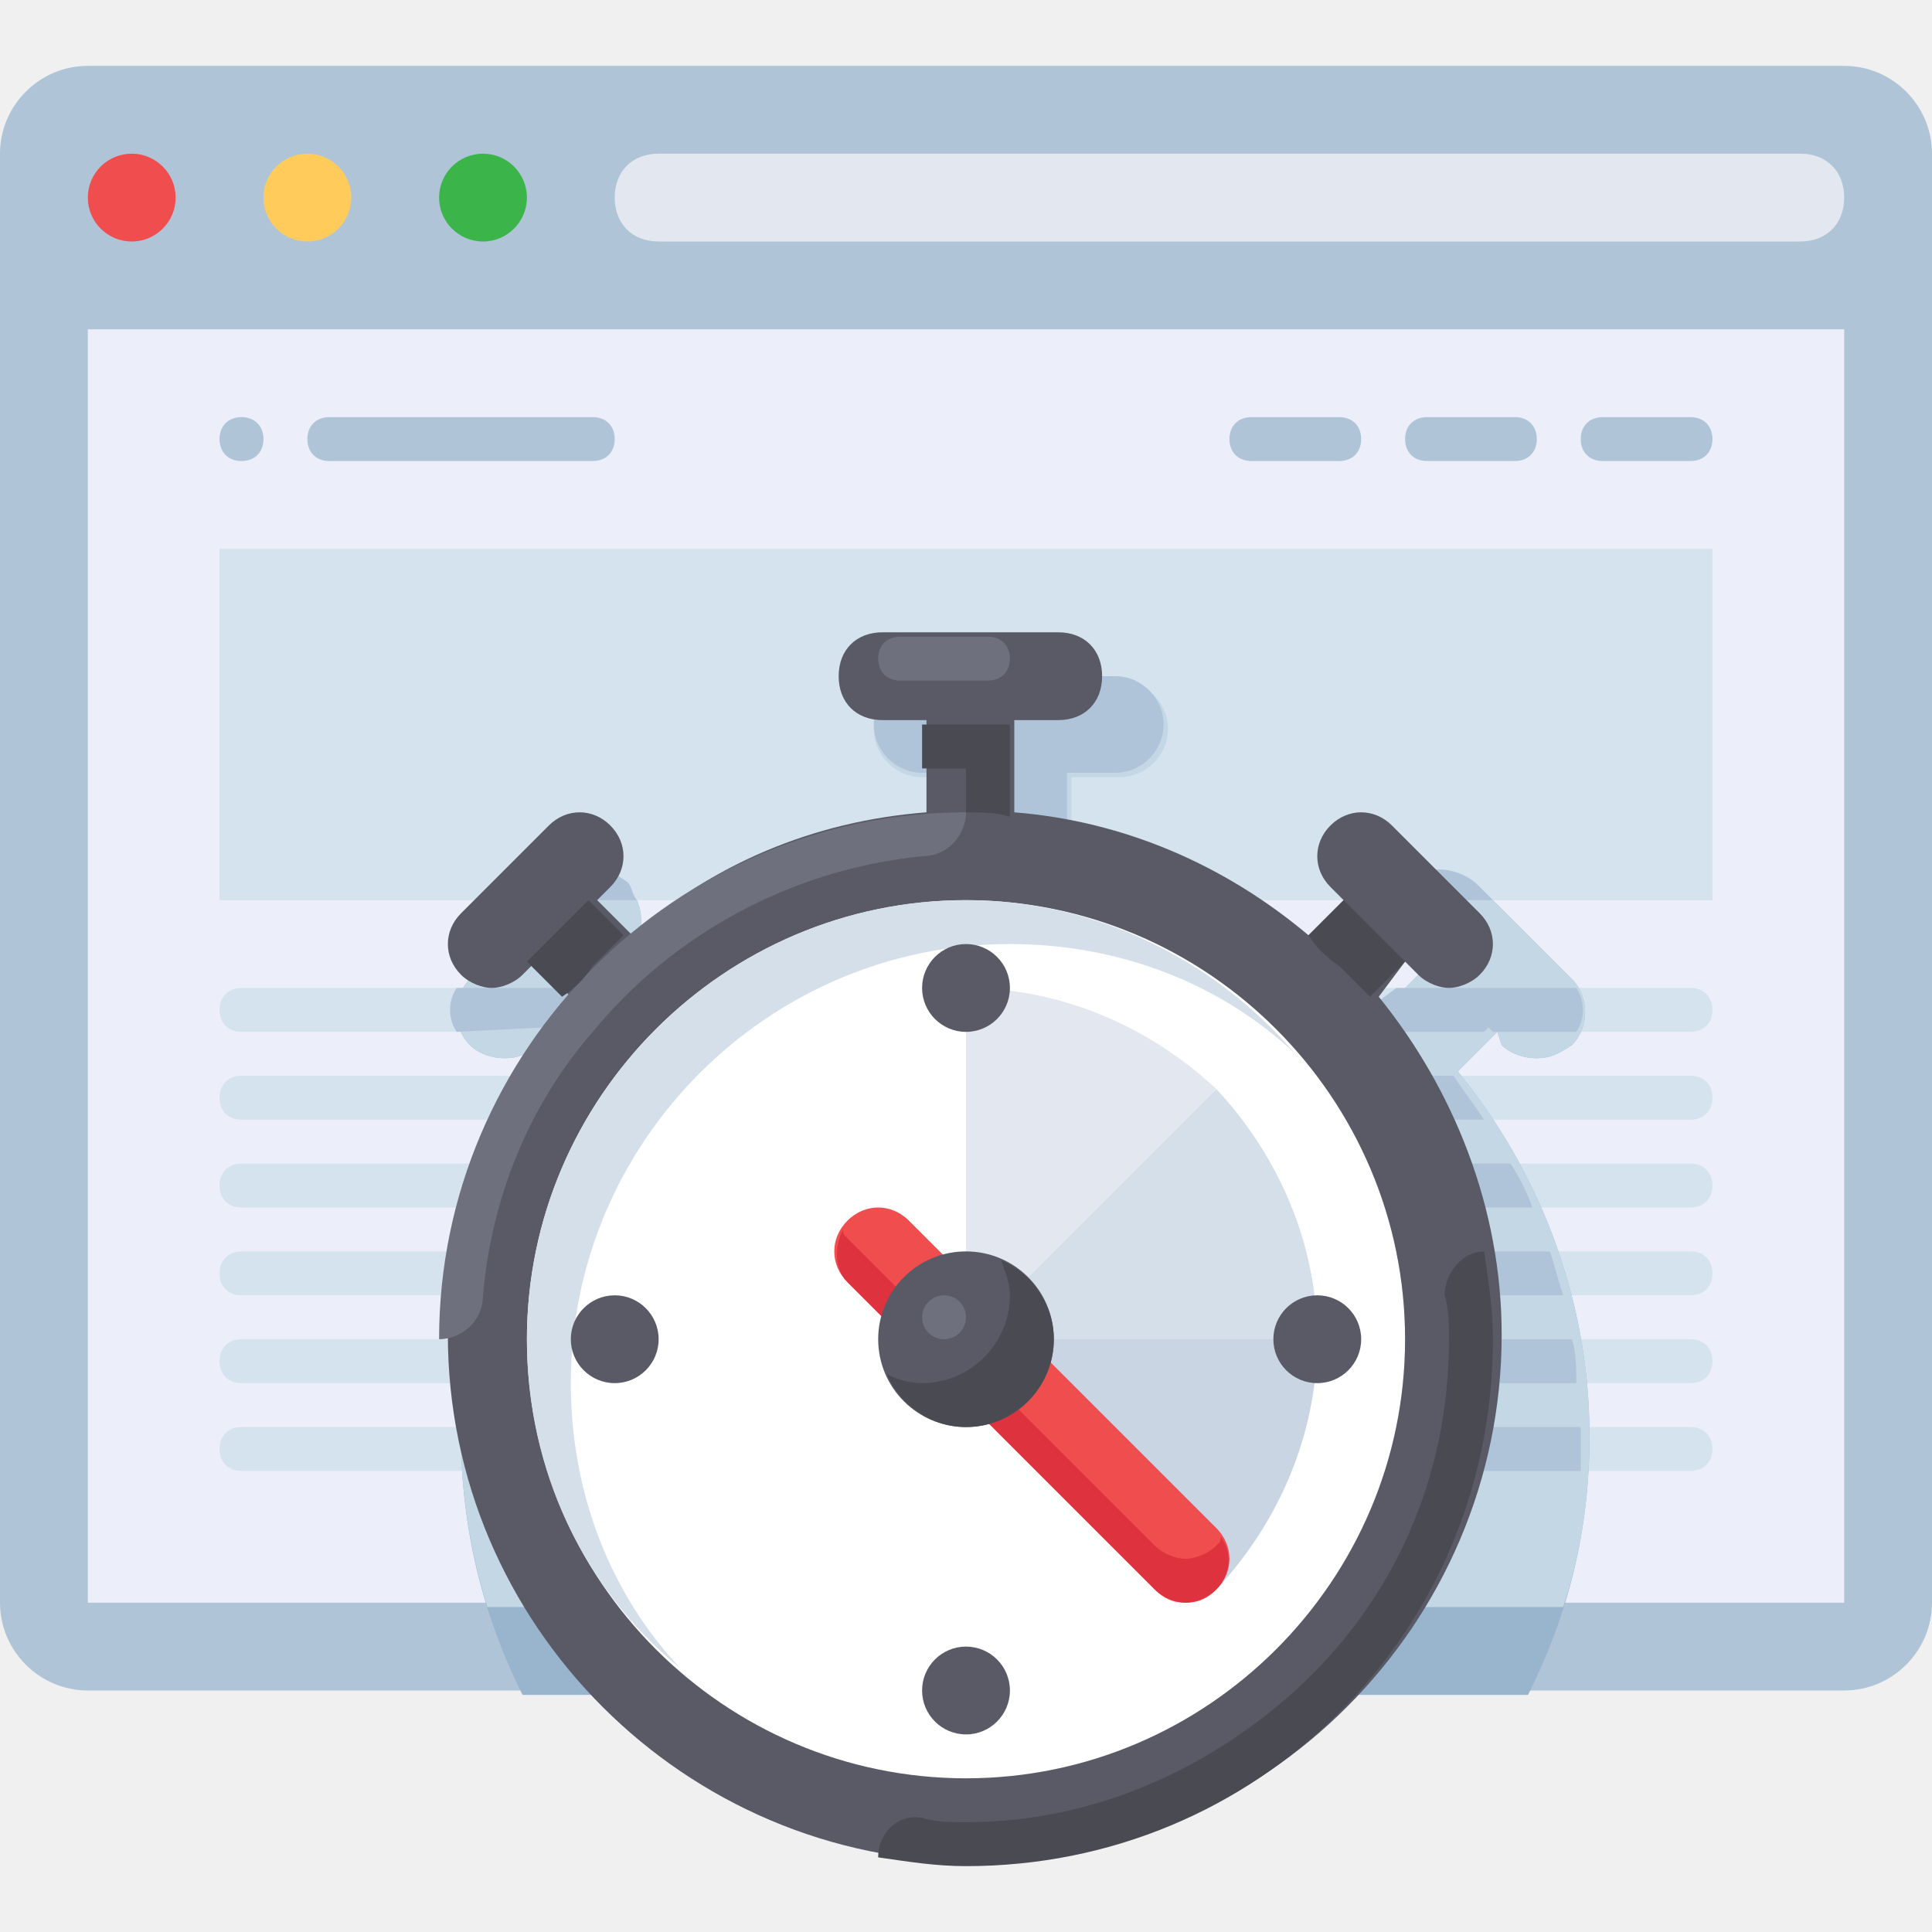
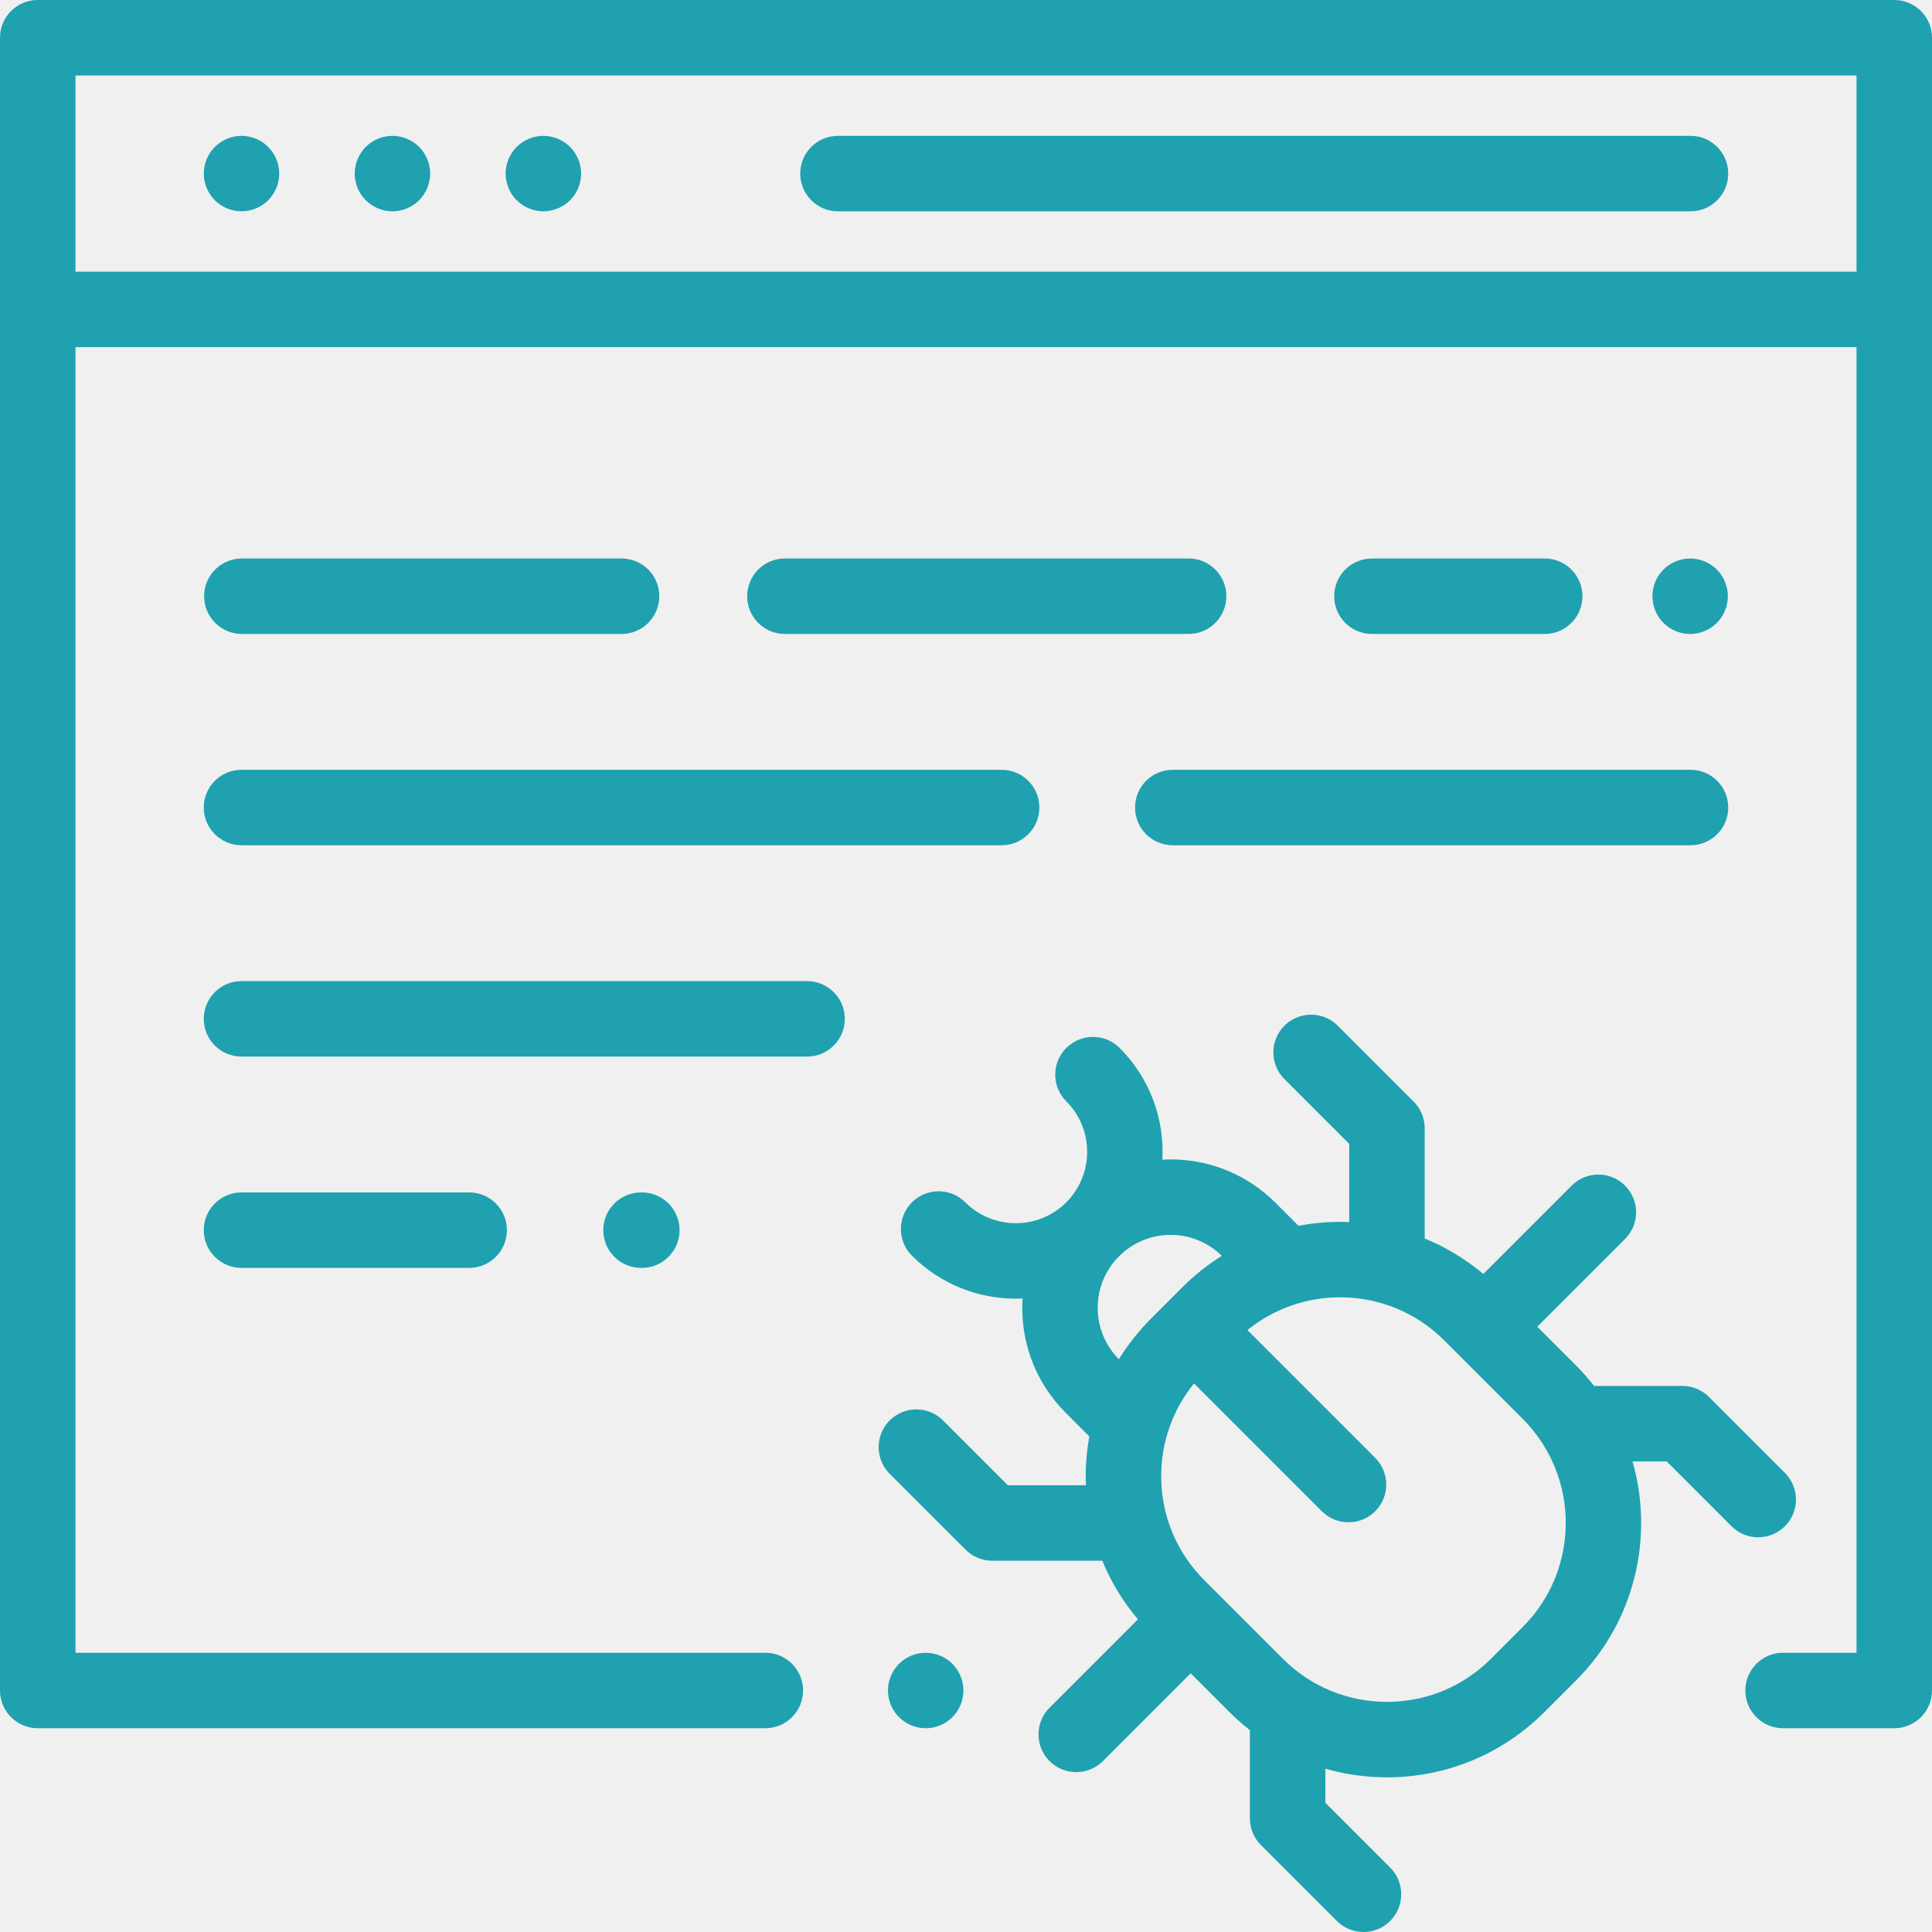
- <svg xmlns="http://www.w3.org/2000/svg" version="1.1" id="Capa_1" x="0px" y="0px" width="100" height="100" viewBox="0 0 512 512" style="enable-background:new 0 0 512 512;" xml:space="preserve">
-   <path style="fill:#B0C4D8;" d="M488.727,448H23.273C10.473,448,0,437.527,0,424.727v-384c0-12.8,10.473-23.273,23.273-23.273  h465.455c12.8,0,23.273,10.473,23.273,23.273v384C512,437.527,501.527,448,488.727,448z" />
-   <rect x="23.273" y="87.273" style="fill:#ECEFF9;" width="465.455" height="337.455" />
+ <svg xmlns="http://www.w3.org/2000/svg" version="1.1" id="Capa_1" x="0px" y="0px" width="100" height="100" fill="#1fa1af" viewBox="0 0 512.002 512.002" style="enable-background:new 0 0 512.002 512.002;" xml:space="preserve">
  <g>
-     <path style="fill:#D5E3EF;" d="M64,261.818h93.091c3.491,0,5.818,2.327,5.818,5.818l0,0c0,3.491-2.327,5.818-5.818,5.818H64   c-3.491,0-5.818-2.327-5.818-5.818l0,0C58.182,264.145,60.509,261.818,64,261.818z" />
-     <path style="fill:#D5E3EF;" d="M64,285.091h69.818c3.491,0,5.818,2.327,5.818,5.818l0,0c0,3.491-2.327,5.818-5.818,5.818H64   c-3.491,0-5.818-2.327-5.818-5.818l0,0C58.182,287.418,60.509,285.091,64,285.091z" />
-     <path style="fill:#D5E3EF;" d="M64,308.364h69.818c3.491,0,5.818,2.327,5.818,5.818l0,0c0,3.491-2.327,5.818-5.818,5.818H64   c-3.491,0-5.818-2.327-5.818-5.818l0,0C58.182,310.691,60.509,308.364,64,308.364z" />
-     <path style="fill:#D5E3EF;" d="M64,331.636h69.818c3.491,0,5.818,2.327,5.818,5.818l0,0c0,3.491-2.327,5.818-5.818,5.818H64   c-3.491,0-5.818-2.327-5.818-5.818l0,0C58.182,333.964,60.509,331.636,64,331.636z" />
-     <path style="fill:#D5E3EF;" d="M64,354.909h69.818c3.491,0,5.818,2.327,5.818,5.818l0,0c0,3.491-2.327,5.818-5.818,5.818H64   c-3.491,0-5.818-2.327-5.818-5.818l0,0C58.182,357.236,60.509,354.909,64,354.909z" />
-     <path style="fill:#D5E3EF;" d="M64,378.182h69.818c3.491,0,5.818,2.327,5.818,5.818l0,0c0,3.491-2.327,5.818-5.818,5.818H64   c-3.491,0-5.818-2.327-5.818-5.818l0,0C58.182,380.509,60.509,378.182,64,378.182z" />
-     <path style="fill:#D5E3EF;" d="M360.727,261.818H448c3.491,0,5.818,2.327,5.818,5.818l0,0c0,3.491-2.327,5.818-5.818,5.818h-87.273   c-3.491,0-5.818-2.327-5.818-5.818l0,0C354.909,264.145,357.236,261.818,360.727,261.818z" />
-     <path style="fill:#D5E3EF;" d="M378.182,285.091H448c3.491,0,5.818,2.327,5.818,5.818l0,0c0,3.491-2.327,5.818-5.818,5.818h-69.818   c-3.491,0-5.818-2.327-5.818-5.818l0,0C372.364,287.418,374.691,285.091,378.182,285.091z" />
-     <path style="fill:#D5E3EF;" d="M378.182,308.364H448c3.491,0,5.818,2.327,5.818,5.818l0,0c0,3.491-2.327,5.818-5.818,5.818h-69.818   c-3.491,0-5.818-2.327-5.818-5.818l0,0C372.364,310.691,374.691,308.364,378.182,308.364z" />
-     <path style="fill:#D5E3EF;" d="M378.182,331.636H448c3.491,0,5.818,2.327,5.818,5.818l0,0c0,3.491-2.327,5.818-5.818,5.818h-69.818   c-3.491,0-5.818-2.327-5.818-5.818l0,0C372.364,333.964,374.691,331.636,378.182,331.636z" />
-     <path style="fill:#D5E3EF;" d="M378.182,354.909H448c3.491,0,5.818,2.327,5.818,5.818l0,0c0,3.491-2.327,5.818-5.818,5.818h-69.818   c-3.491,0-5.818-2.327-5.818-5.818l0,0C372.364,357.236,374.691,354.909,378.182,354.909z" />
-     <path style="fill:#D5E3EF;" d="M378.182,378.182H448c3.491,0,5.818,2.327,5.818,5.818l0,0c0,3.491-2.327,5.818-5.818,5.818h-69.818   c-3.491,0-5.818-2.327-5.818-5.818l0,0C372.364,380.509,374.691,378.182,378.182,378.182z" />
-   </g>
-   <path style="fill:#99B4CD;" d="M397.964,276.945c2.327,2.327,5.818,3.491,9.309,3.491s5.818-1.164,9.309-3.491  c4.655-4.655,4.655-12.8,0-17.455l-24.436-24.436c-4.655-4.655-12.8-4.655-17.455,0c-4.655,4.655-4.655,12.8,0,17.455l3.491,3.491  l-10.473,10.473c-23.273-19.782-52.364-32.582-83.782-34.909v-25.6h12.8c6.982,0,12.8-5.818,12.8-12.8c0-6.982-5.818-12.8-12.8-12.8  h-52.364c-6.982,0-12.8,5.818-12.8,12.8c0,6.982,5.818,12.8,12.8,12.8h12.8v25.6c-31.418,2.327-60.509,15.127-83.782,34.909  L162.909,256l3.491-3.491c4.655-4.655,4.655-12.8,0-17.455s-12.8-4.655-17.455,0l-24.436,24.436c-4.655,4.655-4.655,12.8,0,17.455  c2.327,2.327,5.818,3.491,9.309,3.491c3.491,0,5.818-1.164,9.309-3.491l3.491-3.491l10.473,10.473  c-22.109,25.6-34.909,59.345-34.909,96.582c0,24.436,5.818,47.709,16.291,68.655h266.473c10.473-20.945,16.291-43.055,16.291-68.655  c0-37.236-13.964-70.982-34.909-96.582l10.473-10.473L397.964,276.945z" />
-   <rect x="58.182" y="145.455" style="fill:#D5E3EF;" width="395.636" height="93.091" />
-   <path style="fill:#C4D7E5;" d="M397.964,276.945c2.327,2.327,5.818,3.491,9.309,3.491s5.818-1.164,9.309-3.491  c4.655-4.655,4.655-12.8,0-17.455l-24.436-24.436c-4.655-4.655-12.8-4.655-17.455,0c-4.655,4.655-4.655,12.8,0,17.455l3.491,3.491  l-10.473,10.473c-23.273-19.782-52.364-32.582-83.782-34.909v-25.6h12.8c6.982,0,12.8-5.818,12.8-12.8c0-6.982-5.818-12.8-12.8-12.8  h-52.364c-6.982,0-12.8,5.818-12.8,12.8c0,6.982,5.818,12.8,12.8,12.8h12.8v25.6c-31.418,2.327-60.509,15.127-83.782,34.909  L162.909,256l3.491-3.491c4.655-4.655,4.655-12.8,0-17.455s-12.8-4.655-17.455,0l-24.436,24.436c-4.655,4.655-4.655,12.8,0,17.455  c2.327,2.327,5.818,3.491,9.309,3.491c3.491,0,5.818-1.164,9.309-3.491l3.491-3.491l10.473,10.473  c-22.109,25.6-34.909,59.345-34.909,96.582c0,15.127,2.327,30.255,6.982,45.382h285.091c4.655-13.964,6.982-29.091,6.982-45.382  c0-37.236-13.964-70.982-34.909-96.582l10.473-10.473L397.964,276.945z" />
-   <g>
-     <path style="fill:#B0C4D9;" d="M365.382,265.309c-1.164-1.164-3.491-2.327-4.655-3.491l0,0c-3.491,0-5.818,2.327-5.818,5.818   s2.327,5.818,5.818,5.818h32.582l1.164-1.164l1.164,1.164h22.109c2.327-3.491,2.327-8.145,0-11.636h-47.709L365.382,265.309z" />
-     <path style="fill:#B0C4D9;" d="M144.291,272.291L144.291,272.291l12.8,1.164c3.491,0,5.818-2.327,5.818-5.818   s-2.327-5.818-5.818-5.818h-36.073c-2.327,3.491-2.327,8.145,0,11.636L144.291,272.291L144.291,272.291z" />
-   </g>
-   <circle style="fill:#F04D4E;" cx="34.909" cy="52.364" r="11.636" />
-   <circle style="fill:#FFCB5B;" cx="81.455" cy="52.364" r="11.636" />
-   <circle style="fill:#3BB54A;" cx="128" cy="52.364" r="11.636" />
-   <path style="fill:#E2E7F0;" d="M477.091,64H174.545c-6.982,0-11.636-4.655-11.636-11.636l0,0c0-6.982,4.655-11.636,11.636-11.636  h302.545c6.982,0,11.636,4.655,11.636,11.636l0,0C488.727,59.345,484.073,64,477.091,64z" />
-   <path style="fill:#B0C4D8;" d="M87.273,110.545h69.818c3.491,0,5.818,2.327,5.818,5.818l0,0c0,3.491-2.327,5.818-5.818,5.818H87.273  c-3.491,0-5.818-2.327-5.818-5.818l0,0C81.455,112.873,83.782,110.545,87.273,110.545z" />
-   <g>
-     <path style="fill:#B0C4D9;" d="M385.164,285.091h-6.982c-3.491,0-5.818,2.327-5.818,5.818c0,3.491,2.327,5.818,5.818,5.818h15.127   C390.982,293.236,387.491,288.582,385.164,285.091z" />
-     <path style="fill:#B0C4D9;" d="M400.291,308.364h-22.109c-3.491,0-5.818,2.327-5.818,5.818c0,3.491,2.327,5.818,5.818,5.818h27.927   C404.945,316.509,402.618,311.855,400.291,308.364z" />
-     <path style="fill:#B0C4D9;" d="M410.764,331.636h-32.582c-3.491,0-5.818,2.327-5.818,5.818s2.327,5.818,5.818,5.818h36.073   C413.091,339.782,411.927,335.127,410.764,331.636z" />
-     <path style="fill:#B0C4D9;" d="M416.582,354.909h-38.4c-3.491,0-5.818,2.327-5.818,5.818s2.327,5.818,5.818,5.818h39.564   C417.745,363.055,417.745,358.4,416.582,354.909z" />
-     <path style="fill:#B0C4D9;" d="M372.364,384c0,3.491,2.327,5.818,5.818,5.818h40.727c0-3.491,0-6.982,0-10.473v-1.164h-40.727   C374.691,378.182,372.364,380.509,372.364,384z" />
+     <g>
+       <path d="M502.001,0h-492c-5.523,0-10,4.477-10,10v438c0,5.522,4.477,10,10,10h192.82c5.523,0,10-4.478,10-10    c0-5.522-4.477-10-10-10H20.001V92h472v346h-19.467c-5.523,0-10,4.478-10,10c0,5.522,4.477,10,10,10h29.467    c5.523,0,10-4.478,10-10V10C512.001,4.477,507.524,0,502.001,0z M492.001,72h-472V20h472V72z" />
+     </g>
  </g>
  <g>
-     <path style="fill:#B0C4D8;" d="M424.727,110.545H448c3.491,0,5.818,2.327,5.818,5.818l0,0c0,3.491-2.327,5.818-5.818,5.818h-23.273   c-3.491,0-5.818-2.327-5.818-5.818l0,0C418.909,112.873,421.236,110.545,424.727,110.545z" />
-     <path style="fill:#B0C4D8;" d="M378.182,110.545h23.273c3.491,0,5.818,2.327,5.818,5.818l0,0c0,3.491-2.327,5.818-5.818,5.818   h-23.273c-3.491,0-5.818-2.327-5.818-5.818l0,0C372.364,112.873,374.691,110.545,378.182,110.545z" />
-     <path style="fill:#B0C4D8;" d="M331.636,110.545h23.273c3.491,0,5.818,2.327,5.818,5.818l0,0c0,3.491-2.327,5.818-5.818,5.818   h-23.273c-3.491,0-5.818-2.327-5.818-5.818l0,0C325.818,112.873,328.145,110.545,331.636,110.545z" />
-     <path style="fill:#B0C4D8;" d="M64,110.545c-3.491,0-5.818,2.327-5.818,5.818l0,0c0,3.491,2.327,5.818,5.818,5.818   c3.491,0,5.818-2.327,5.818-5.818l0,0C69.818,112.873,67.491,110.545,64,110.545z M64,114.036C64,114.036,64,112.873,64,114.036   L64,114.036C64,112.873,64,114.036,64,114.036z" />
+     <g>
+       <path d="M252.391,440.93c-1.86-1.861-4.44-2.93-7.07-2.93s-5.21,1.069-7.07,2.93c-1.86,1.86-2.93,4.44-2.93,7.07    s1.07,5.21,2.93,7.069c1.86,1.86,4.44,2.931,7.07,2.931s5.21-1.07,7.07-2.931c1.86-1.859,2.93-4.439,2.93-7.069    S254.251,442.79,252.391,440.93z" />
+     </g>
  </g>
  <g>
-     <path style="fill:#B0C4D9;" d="M147.782,233.891l-4.655,4.655h25.6c-1.164-1.164-1.164-3.491-2.327-4.655   C160.582,229.236,153.6,229.236,147.782,233.891z" />
-     <path style="fill:#B0C4D9;" d="M221.091,238.545h97.745c-11.636-3.491-23.273-6.982-36.073-8.145v-25.6h12.8   c6.982,0,12.8-5.818,12.8-12.8c0-6.982-5.818-12.8-12.8-12.8h-51.2c-6.982,0-12.8,5.818-12.8,12.8c0,6.982,5.818,12.8,12.8,12.8   h12.8v25.6C244.364,231.564,231.564,235.055,221.091,238.545z" />
-     <path style="fill:#B0C4D9;" d="M372.364,233.891c-1.164,1.164-2.327,3.491-2.327,4.655h25.6l-4.655-4.655   C385.164,229.236,377.018,229.236,372.364,233.891z" />
-   </g>
-   <circle style="fill:#FFFFFF;" cx="256" cy="354.909" r="116.364" />
-   <g>
-     <circle style="fill:#595A66;" cx="256" cy="448" r="11.636" />
-     <path style="fill:#595A66;" d="M372.364,254.836l3.491,3.491c2.327,2.327,5.818,3.491,8.145,3.491c2.327,0,5.818-1.164,8.145-3.491   c4.655-4.655,4.655-11.636,0-16.291l-23.273-23.273c-4.655-4.655-11.636-4.655-16.291,0s-4.655,11.636,0,16.291l3.491,3.491   l-9.309,9.309c-22.109-18.618-48.873-30.255-77.964-32.582v-24.436h11.636c6.982,0,11.636-4.655,11.636-11.636   c0-6.982-4.655-11.636-11.636-11.636h-46.545c-6.982,0-11.636,4.655-11.636,11.636c0,6.982,4.655,11.636,11.636,11.636h11.636   v24.436c-30.255,2.327-57.018,13.964-77.964,32.582l-9.309-9.309l3.491-3.491c4.655-4.655,4.655-11.636,0-16.291   s-11.636-4.655-16.291,0l-23.273,23.273c-4.655,4.655-4.655,11.636,0,16.291c2.327,2.327,5.818,3.491,8.145,3.491   s5.818-1.164,8.145-3.491l3.491-3.491l9.309,9.309c-20.945,24.436-32.582,55.855-32.582,89.6   c0,76.8,62.836,139.636,139.636,139.636s139.636-62.836,139.636-139.636c0-33.745-12.8-65.164-32.582-89.6L372.364,254.836z    M256,471.273c-64,0-116.364-52.364-116.364-116.364S192,238.545,256,238.545s116.364,52.364,116.364,116.364   S320,471.273,256,471.273z" />
-   </g>
-   <path style="fill:#D5DFEA;" d="M349.091,354.909H256l66.327-66.327C338.618,306.036,349.091,329.309,349.091,354.909z" />
-   <path style="fill:#C9D5E3;" d="M349.091,354.909c0,25.6-10.473,48.873-26.764,66.327L256,354.909H349.091z" />
-   <path style="fill:#E2E7F0;" d="M322.327,288.582L256,354.909v-93.091C281.6,261.818,304.873,272.291,322.327,288.582z" />
-   <circle style="fill:#595A66;" cx="349.091" cy="354.909" r="11.636" />
-   <path style="fill:#F04D4F;" d="M314.182,424.727c-3.491,0-5.818-1.164-8.145-3.491l-81.455-81.455  c-4.655-4.655-4.655-11.636,0-16.291s11.636-4.655,16.291,0l81.455,81.455c4.655,4.655,4.655,11.636,0,16.291  C320,423.564,317.673,424.727,314.182,424.727z" />
-   <path style="fill:#DE333F;" d="M322.327,409.6c-2.327,2.327-5.818,3.491-8.145,3.491s-5.818-1.164-8.145-3.491l-81.455-81.455  c-1.164-1.164-1.164-1.164-1.164-2.327c-2.327,4.655-2.327,10.473,1.164,13.964l81.455,81.455c2.327,2.327,5.818,3.491,8.145,3.491  s5.818-1.164,8.145-3.491c3.491-3.491,4.655-9.309,1.164-13.964C323.491,408.436,323.491,408.436,322.327,409.6z" />
-   <circle style="fill:#595A66;" cx="256" cy="354.909" r="23.273" />
-   <path style="fill:#494A52;" d="M265.309,333.964c1.164,3.491,2.327,5.818,2.327,9.309c0,12.8-10.473,23.273-23.273,23.273  c-3.491,0-6.982-1.164-9.309-2.327c3.491,8.145,11.636,13.964,20.945,13.964c12.8,0,23.273-10.473,23.273-23.273  C279.273,345.6,273.455,337.455,265.309,333.964z" />
-   <path style="fill:#D5DFEA;" d="M151.273,366.545c0-64,52.364-116.364,116.364-116.364c29.091,0,55.855,10.473,75.636,29.091  c-20.945-24.436-52.364-40.727-87.273-40.727c-64,0-116.364,52.364-116.364,116.364c0,34.909,15.127,66.327,40.727,87.273  C161.745,422.4,151.273,395.636,151.273,366.545z" />
-   <g>
-     <circle style="fill:#595A66;" cx="162.909" cy="354.909" r="11.636" />
-     <circle style="fill:#595A66;" cx="256" cy="261.818" r="11.636" />
-   </g>
-   <path style="fill:#6F707E;" d="M256,215.273L256,215.273c-76.8,0-139.636,62.836-139.636,139.636l0,0  c5.818,0,11.636-4.655,11.636-11.636c2.327-26.764,12.8-51.2,29.091-69.818c20.945-25.6,52.364-43.055,87.273-46.545  C251.345,226.909,256,221.091,256,215.273z" />
-   <g>
-     <path style="fill:#494A52;" d="M384,354.909c0,37.236-15.127,69.818-40.727,93.091C320,468.945,289.745,482.909,256,482.909   c-3.491,0-8.145,0-11.636-1.164c-5.818-1.164-11.636,3.491-11.636,10.473l0,0c8.145,1.164,15.127,2.327,23.273,2.327   c38.4,0,73.309-15.127,98.909-40.727c25.6-25.6,40.727-60.509,40.727-98.909c0-8.145-1.164-15.127-2.327-23.273l0,0   c-5.818,0-10.473,5.818-10.473,11.636C384,346.764,384,351.418,384,354.909z" />
-     <path style="fill:#494A52;" d="M256,192h-11.636v11.636H256v11.636c3.491,0,8.145,0,11.636,1.164v-12.8V192H256z" />
+     <g>
+       <path d="M448.001,36H222.066c-5.523,0-10,4.477-10,10s4.477,10,10,10h225.935c5.523,0,10-4.477,10-10S453.524,36,448.001,36z" />
+     </g>
  </g>
  <g>
-     <path style="fill:#6F707E;" d="M238.545,168.727h23.273c3.491,0,5.818,2.327,5.818,5.818l0,0c0,3.491-2.327,5.818-5.818,5.818   h-23.273c-3.491,0-5.818-2.327-5.818-5.818l0,0C232.727,171.055,235.055,168.727,238.545,168.727z" />
-     <circle style="fill:#6F707E;" cx="250.182" cy="349.091" r="5.818" />
+     <g>
+       <path d="M111.071,38.93c-1.86-1.86-4.44-2.93-7.07-2.93s-5.21,1.07-7.07,2.93s-2.93,4.44-2.93,7.07s1.07,5.21,2.93,7.07    s4.44,2.93,7.07,2.93s5.21-1.07,7.07-2.93s2.93-4.44,2.93-7.07S112.931,40.79,111.071,38.93z" />
+     </g>
  </g>
  <g>
-     <path style="fill:#494A52;" d="M157.091,256c2.327-2.327,5.818-5.818,8.145-8.145l-9.309-9.309l-16.291,16.291l9.309,9.309   C152.436,261.818,154.764,259.491,157.091,256z" />
-     <path style="fill:#494A52;" d="M354.909,256c2.327,2.327,5.818,5.818,8.145,8.145l9.309-9.309l-16.291-16.291l-9.309,9.309   C349.091,251.345,351.418,253.673,354.909,256z" />
+     <g>
+       <path d="M71.071,38.93c-1.86-1.86-4.44-2.93-7.07-2.93s-5.21,1.07-7.07,2.93s-2.93,4.44-2.93,7.07s1.07,5.21,2.93,7.07    s4.44,2.93,7.07,2.93s5.21-1.07,7.07-2.93s2.93-4.44,2.93-7.07S72.931,40.79,71.071,38.93z" />
+     </g>
+   </g>
+   <g>
+     <g>
+       <path d="M151.071,38.93c-1.86-1.86-4.44-2.93-7.07-2.93s-5.21,1.07-7.07,2.93s-2.93,4.44-2.93,7.07s1.07,5.21,2.93,7.07    s4.44,2.93,7.07,2.93s5.21-1.07,7.07-2.93s2.93-4.44,2.93-7.07S152.931,40.79,151.071,38.93z" />
+     </g>
+   </g>
+   <g>
+     <g>
+       <path d="M448.001,204.005H310.8c-5.523,0-10,4.477-10,10s4.477,10,10,10h137.201c5.523,0,10-4.477,10-10    S453.524,204.005,448.001,204.005z" />
+     </g>
+   </g>
+   <g>
+     <g>
+       <path d="M213.885,260.005H64.001c-5.523,0-10,4.478-10,10c0,5.522,4.477,10,10,10h149.884c5.523,0,10-4.478,10-10    C223.885,264.483,219.408,260.005,213.885,260.005z" />
+     </g>
+   </g>
+   <g>
+     <g>
+       <path d="M170.093,316.005h-0.21c-5.523,0-10,4.478-10,10c0,5.522,4.477,10,10,10h0.21c5.523,0,10-4.478,10-10    C180.093,320.483,175.616,316.005,170.093,316.005z" />
+     </g>
+   </g>
+   <g>
+     <g>
+       <path d="M124.334,316.006H64.001c-5.523,0-10,4.478-10,10c0,5.522,4.477,10,10,10h60.333c5.523,0,10-4.478,10-10    C134.334,320.484,129.857,316.006,124.334,316.006z" />
+     </g>
+   </g>
+   <g>
+     <g>
+       <path d="M454.981,150.94c-1.86-1.87-4.44-2.93-7.08-2.93c-2.63,0-5.21,1.06-7.07,2.93c-1.86,1.85-2.92,4.43-2.92,7.07    c0,2.63,1.06,5.21,2.92,7.07c1.87,1.86,4.44,2.93,7.07,2.93c2.64,0,5.21-1.07,7.08-2.93c1.86-1.87,2.92-4.44,2.92-7.07    C457.901,155.37,456.841,152.8,454.981,150.94z" />
+     </g>
+   </g>
+   <g>
+     <g>
+       <path d="M409.367,148.005h-45.79c-5.523,0-10,4.477-10,10s4.477,10,10,10h45.79c5.523,0,10-4.477,10-10    S414.89,148.005,409.367,148.005z" />
+     </g>
+   </g>
+   <g>
+     <g>
+       <path d="M315.001,148.005H208.008c-5.523,0-10,4.477-10,10s4.477,10,10,10h106.993c5.523,0,10-4.477,10-10    S320.524,148.005,315.001,148.005z" />
+     </g>
+   </g>
+   <g>
+     <g>
+       <path d="M164.722,148.005H64.096c-5.523,0-10,4.477-10,10s4.477,10,10,10h100.626c5.523,0,10-4.477,10-10    S170.245,148.005,164.722,148.005z" />
+     </g>
+   </g>
+   <g>
+     <g>
+       <path d="M265.443,204.005H64.001c-5.523,0-10,4.477-10,10s4.477,10,10,10h201.442c5.523,0,10-4.477,10-10    S270.966,204.005,265.443,204.005z" />
+     </g>
+   </g>
+   <g>
+     <g>
+       <path d="M473.021,390.325l-20.108-20.108c-1.875-1.875-4.419-2.929-7.071-2.929H422.45c-1.466-1.874-3.044-3.687-4.768-5.411    l-10.283-10.283l23.254-23.254c3.905-3.905,3.905-10.237,0-14.143c-3.905-3.904-10.237-3.904-14.143,0l-23.42,23.42    c-4.76-4.004-10.003-7.146-15.528-9.407v-29.204c0-2.652-1.054-5.195-2.929-7.071l-20.109-20.108    c-3.905-3.904-10.237-3.904-14.142,0c-3.905,3.905-3.905,10.237,0,14.143l17.18,17.18v20.717    c-4.496-0.183-9.009,0.142-13.444,0.979l-6.067-6.066c-7.429-7.429-17.306-11.521-27.812-11.521c-0.735,0-1.466,0.025-2.195,0.065    c0.564-10.649-3.207-21.486-11.323-29.602c-3.905-3.904-10.237-3.904-14.143,0c-3.905,3.905-3.905,10.237,0,14.143    c7.379,7.379,7.379,19.385,0,26.764c-7.378,7.38-19.385,7.379-26.763,0c-3.905-3.904-10.237-3.904-14.143,0    c-3.905,3.905-3.905,10.237,0,14.143c7.588,7.588,17.556,11.383,27.524,11.383c0.599,0,1.198-0.015,1.797-0.043    c-0.051,0.823-0.086,1.649-0.086,2.48c0,10.505,4.091,20.382,11.52,27.812l6.252,6.252c-0.618,3.445-0.95,6.966-0.95,10.54    c0,0.809,0.027,1.613,0.059,2.416h-20.69l-17.179-17.18c-3.905-3.904-10.237-3.904-14.143,0c-3.905,3.905-3.905,10.237,0,14.143    l20.108,20.108c1.875,1.875,4.419,2.929,7.071,2.929h29.167c2.296,5.594,5.471,10.823,9.439,15.532l-23.417,23.417    c-3.905,3.905-3.905,10.237,0,14.143c1.953,1.952,4.512,2.929,7.071,2.929s5.119-0.977,7.071-2.929l23.254-23.254l10.284,10.284    c1.717,1.716,3.53,3.299,5.411,4.774v23.386c0,2.652,1.054,5.195,2.929,7.071l20.108,20.108c1.953,1.952,4.512,2.929,7.071,2.929    s5.119-0.977,7.071-2.929c3.905-3.905,3.905-10.237,0-14.143l-17.18-17.18v-9.024c5.238,1.498,10.712,2.287,16.311,2.287    c15.76,0,30.577-6.138,41.722-17.281l8.411-8.411c15.686-15.687,20.666-38.078,14.961-58.032h9.057l17.179,17.18    c1.953,1.952,4.512,2.929,7.071,2.929s5.122-0.978,7.075-2.93C476.926,400.563,476.926,394.231,473.021,390.325z M296.516,360.202    c-3.616-3.645-5.609-8.474-5.609-13.611c0-5.164,2.011-10.019,5.662-13.669c3.651-3.651,8.505-5.663,13.669-5.663    c5.11,0,9.913,1.976,13.551,5.556c-3.681,2.309-7.167,5.047-10.367,8.247l-8.41,8.411    C301.733,352.752,298.9,356.357,296.516,360.202z M403.538,431.178l-8.411,8.411c-7.366,7.367-17.161,11.424-27.579,11.424    c-10.418,0-20.212-4.057-27.579-11.424l-20.816-20.815c-7.367-7.366-11.424-17.161-11.424-27.579    c0-9.055,3.068-17.637,8.707-24.565l33.867,33.866c1.953,1.952,4.512,2.929,7.071,2.929s5.119-0.977,7.071-2.929    c3.905-3.905,3.905-10.237,0-14.143l-33.867-33.866c7.132-5.792,15.847-8.688,24.565-8.688c9.987,0,19.977,3.803,27.579,11.405    l20.815,20.815C418.746,391.227,418.746,415.971,403.538,431.178z" />
+     </g>
  </g>
  <g>
</g>
  <g>
</g>
  <g>
</g>
  <g>
</g>
  <g>
</g>
  <g>
</g>
  <g>
</g>
  <g>
</g>
  <g>
</g>
  <g>
</g>
  <g>
</g>
  <g>
</g>
  <g>
</g>
  <g>
</g>
  <g>
</g>
</svg>
